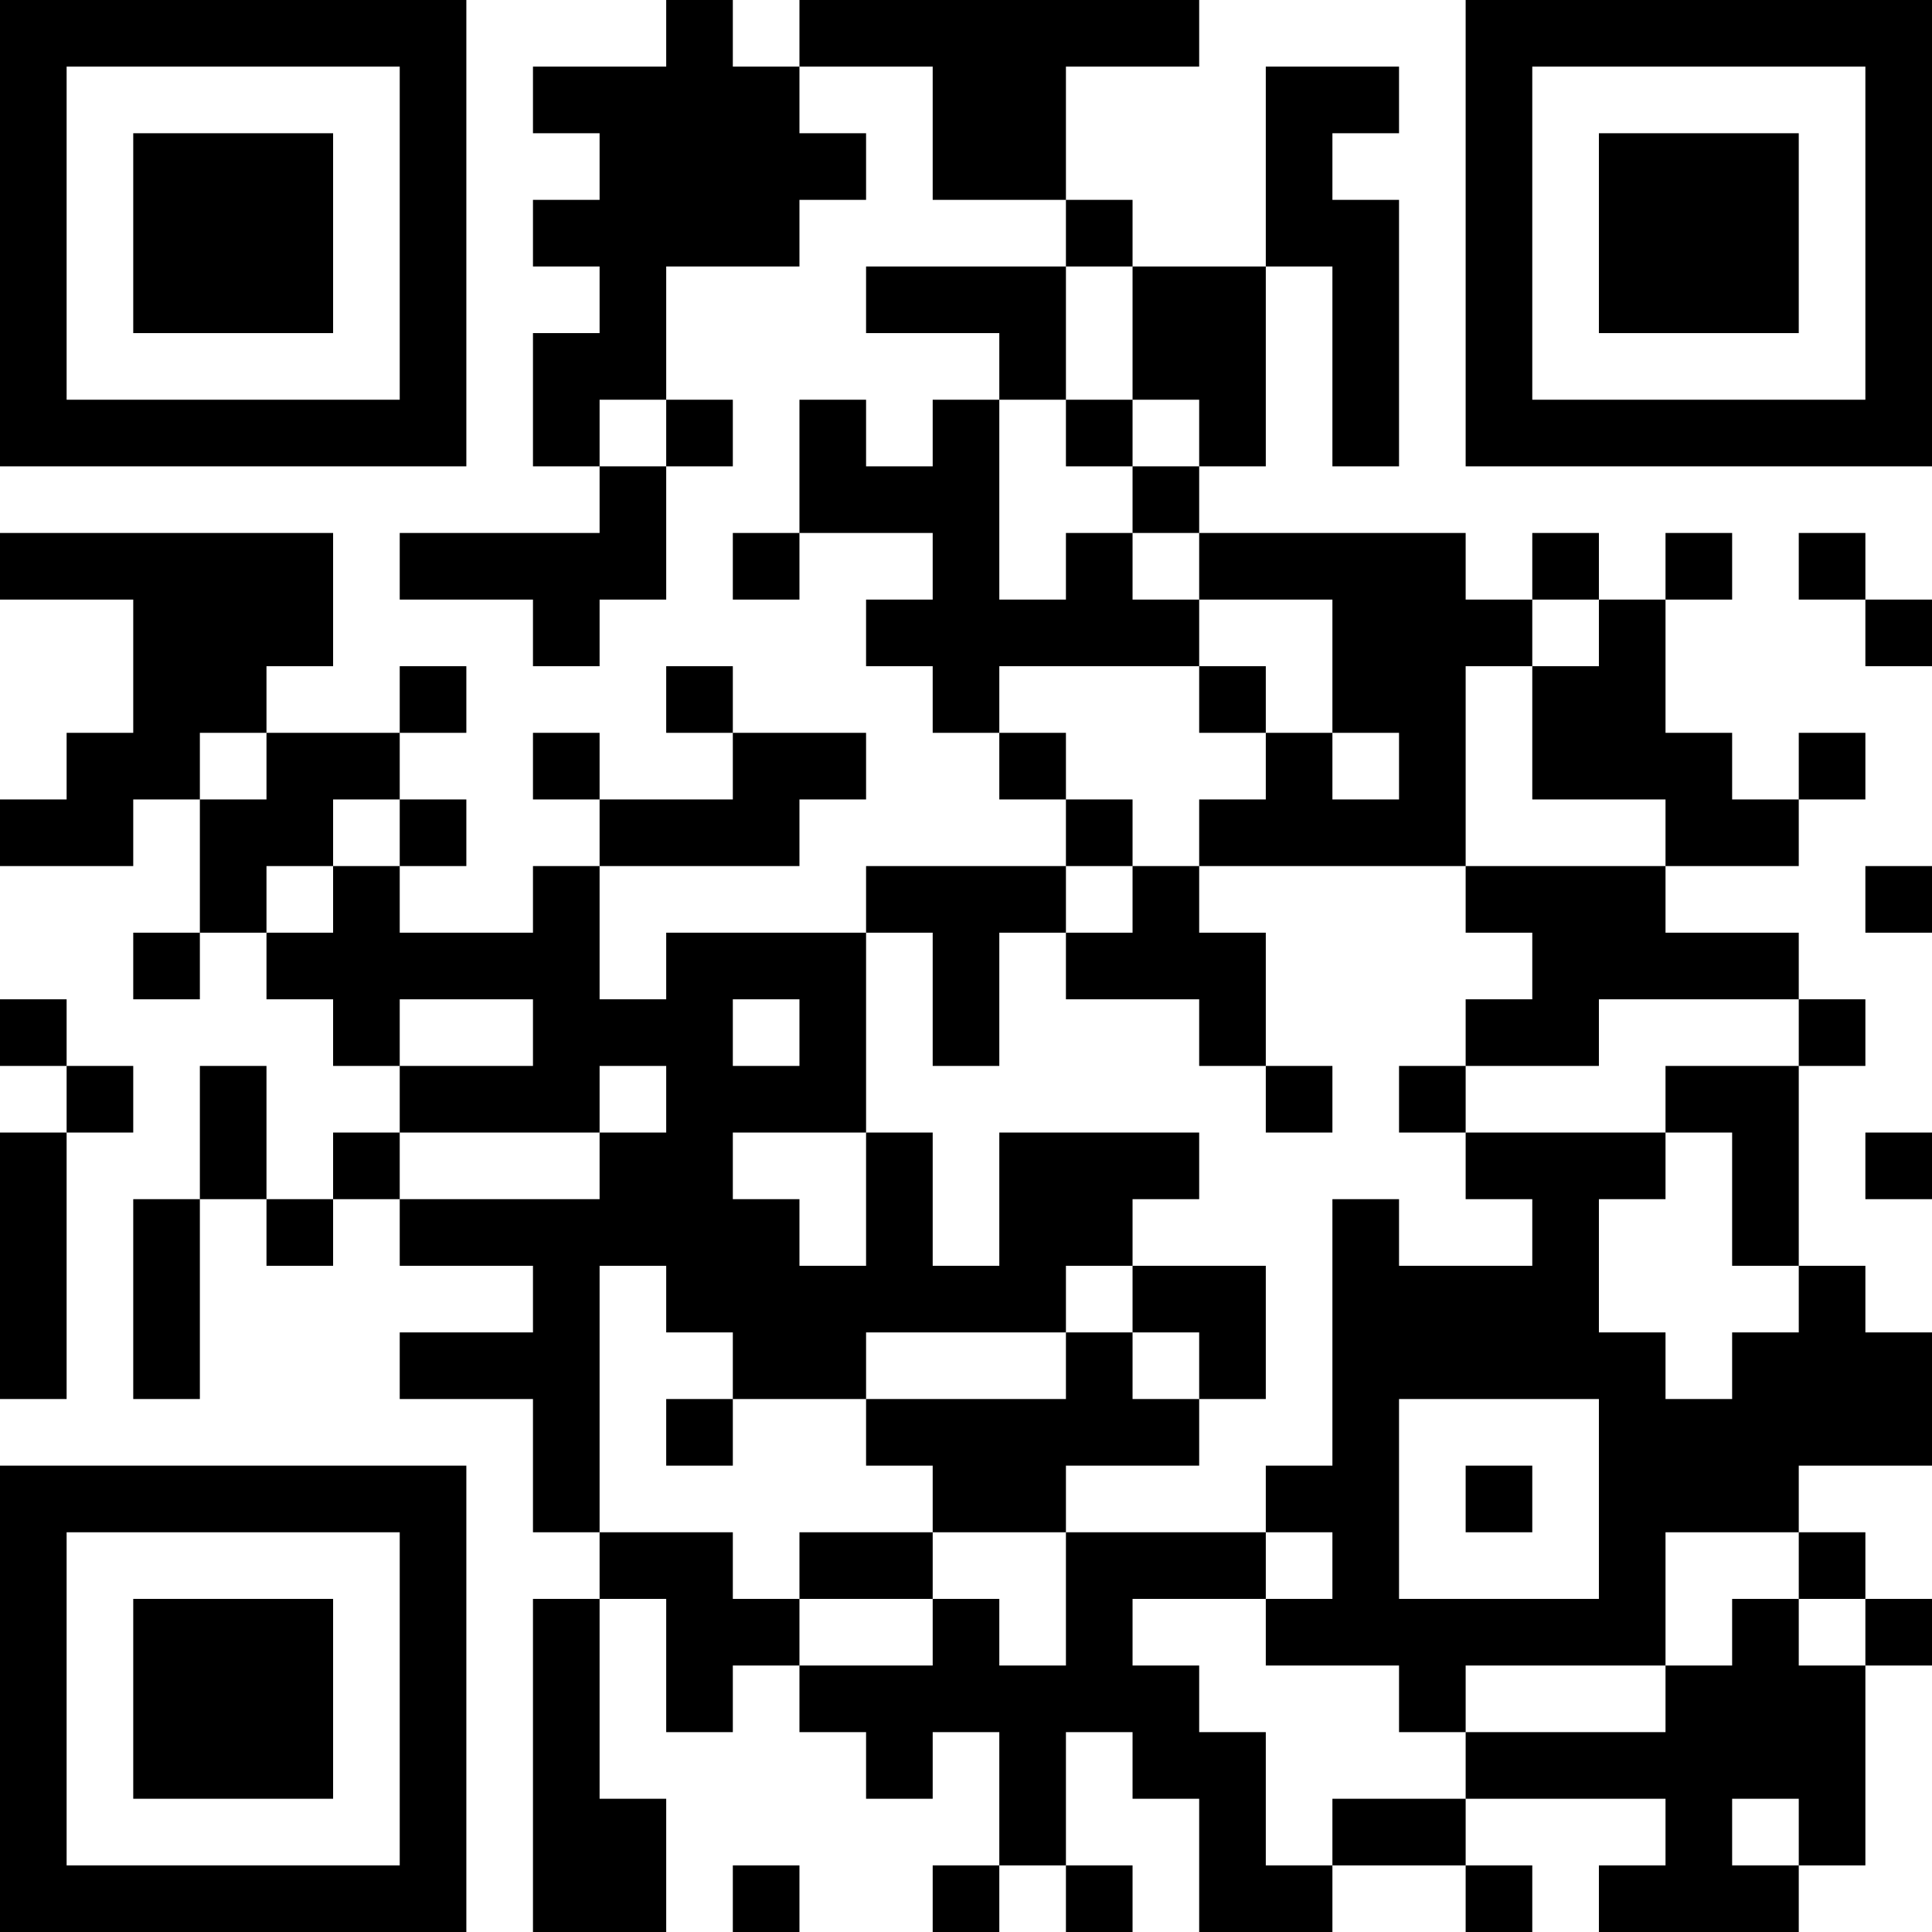
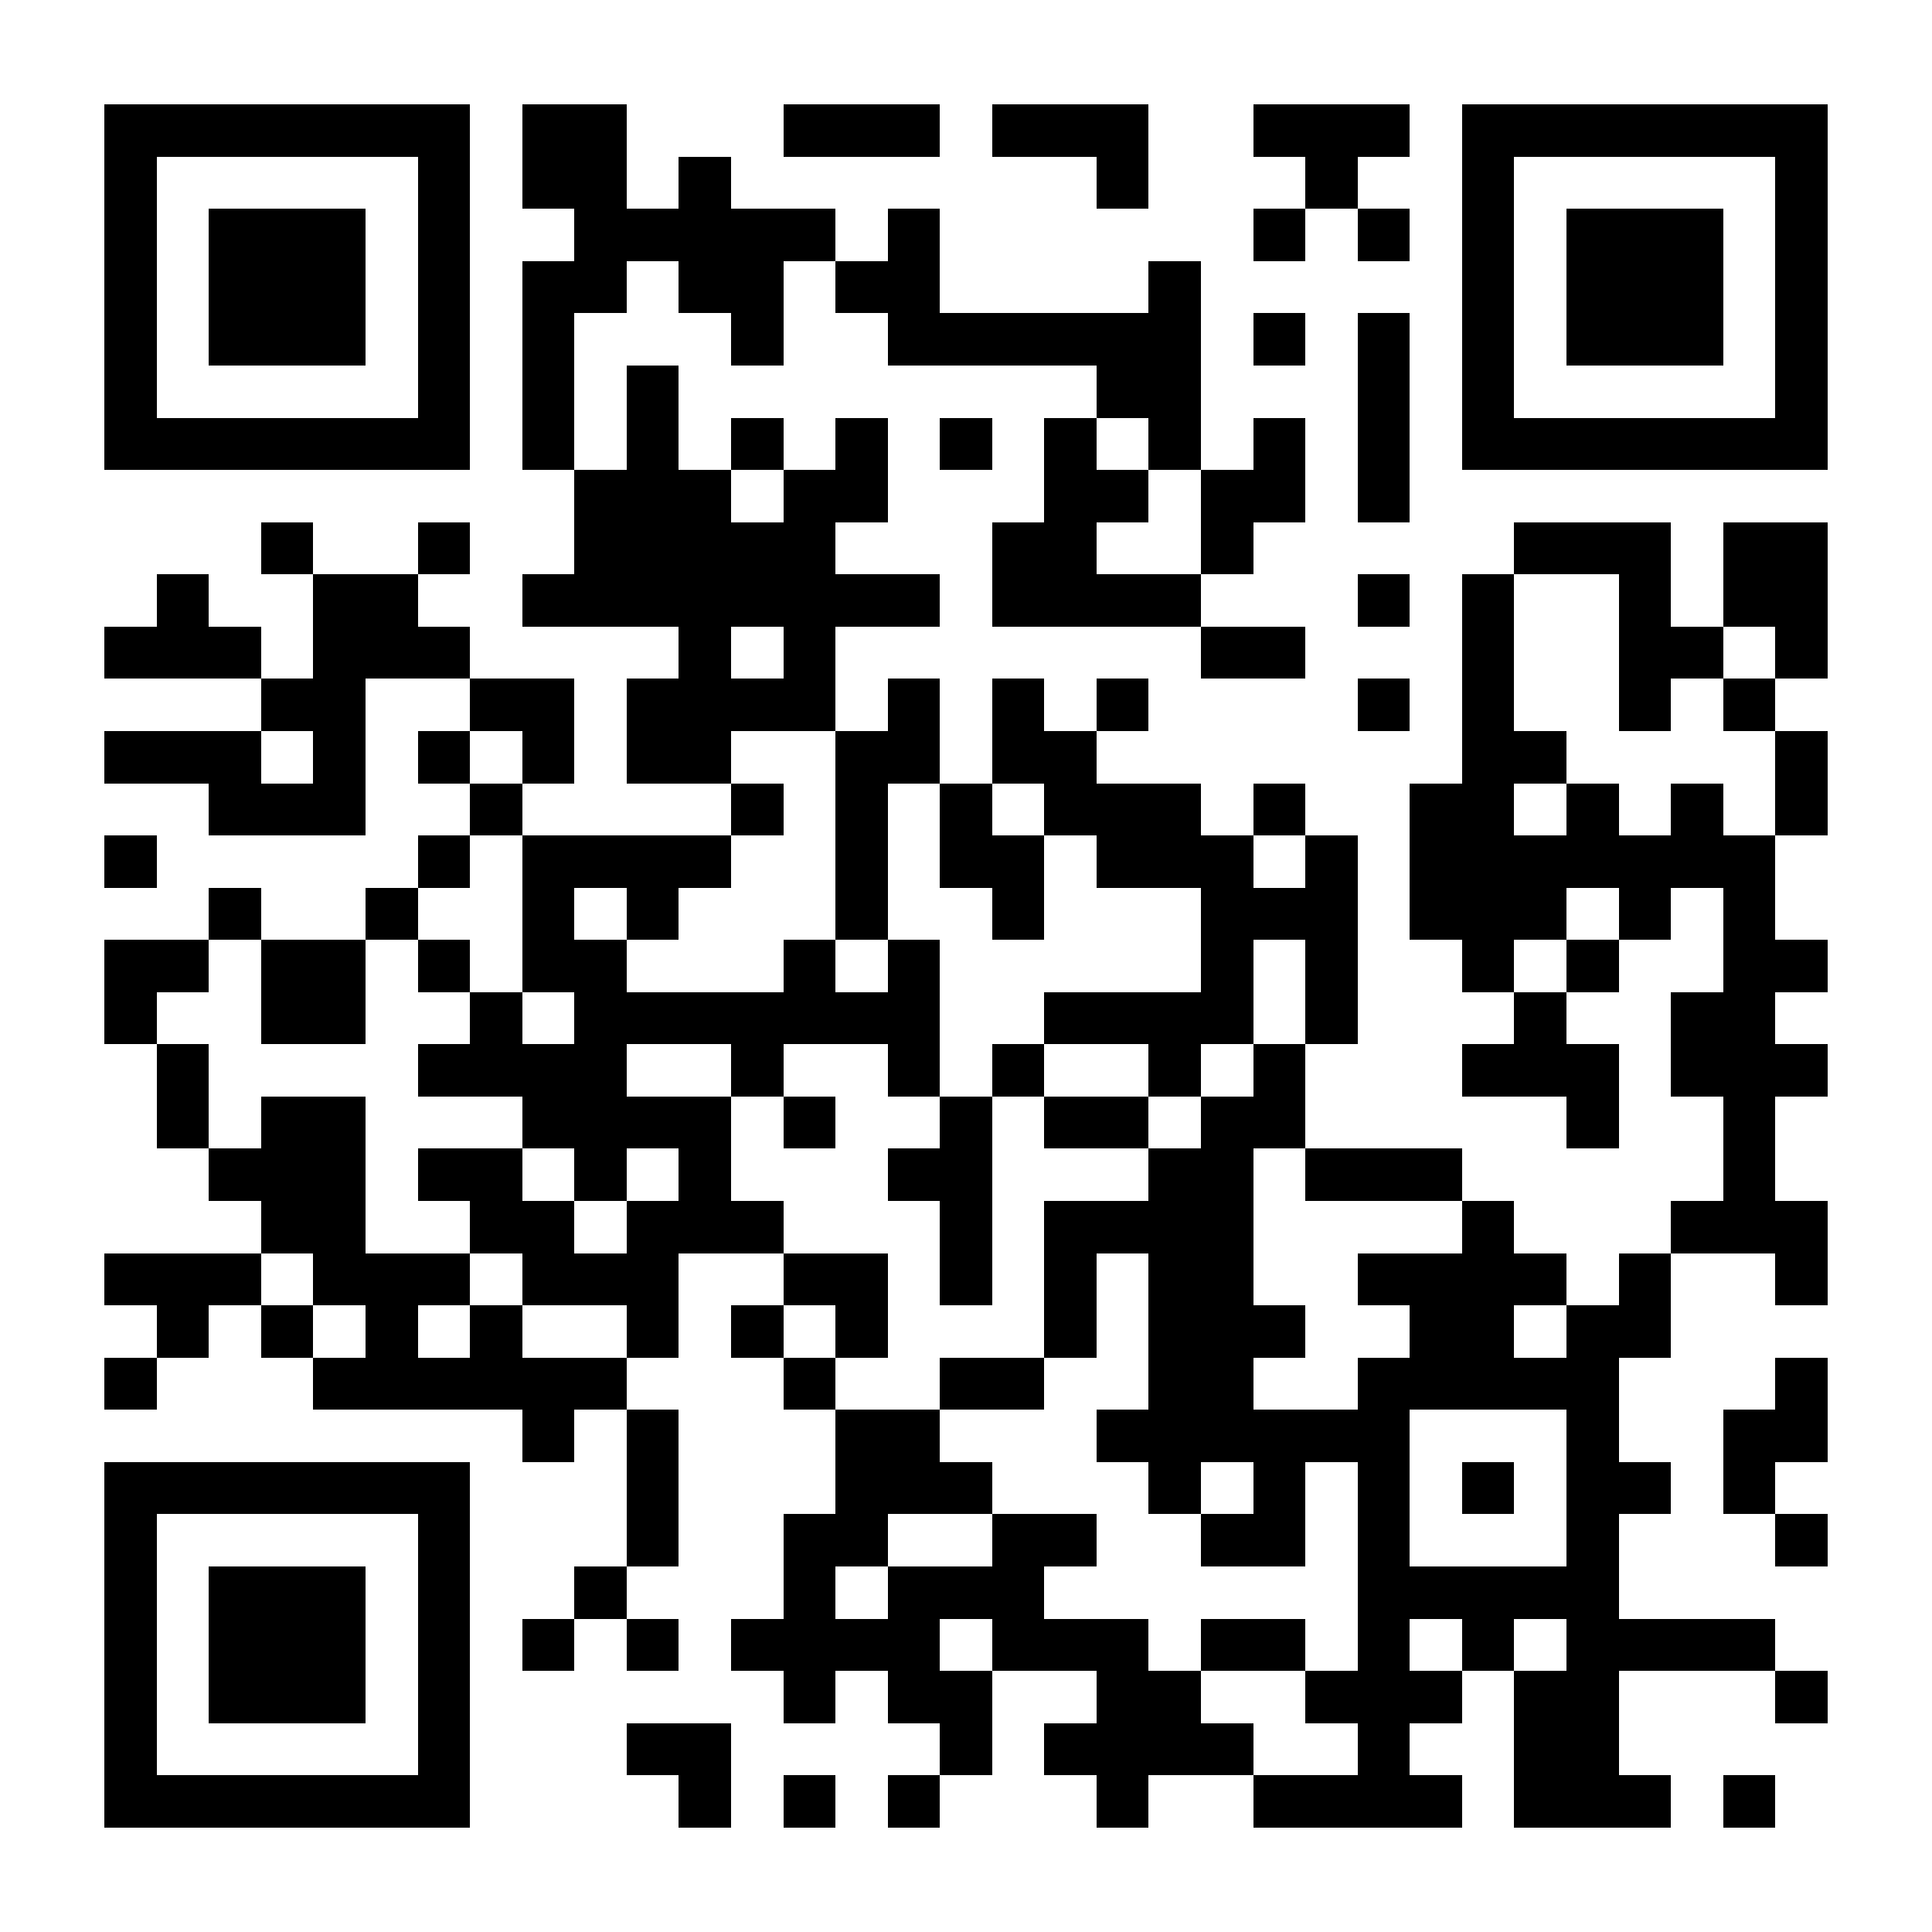
- <svg xmlns="http://www.w3.org/2000/svg" version="1.1" width="783" height="783">
-   <rect style="fill:rgb(255, 255, 255);fill-opacity:1" x="0" y="0" width="783" height="783" />
-   <g id="elements">
-     <path style="fill:rgb(0, 0, 0)" d="M 0,0 l 27,0 0,27 -27,0 z M 27,0 l 27,0 0,27 -27,0 z M 54,0 l 27,0 0,27 -27,0 z M 81,0 l 27,0 0,27 -27,0 z M 108,0 l 27,0 0,27 -27,0 z M 135,0 l 27,0 0,27 -27,0 z M 162,0 l 27,0 0,27 -27,0 z M 270,0 l 27,0 0,27 -27,0 z M 324,0 l 27,0 0,27 -27,0 z M 351,0 l 27,0 0,27 -27,0 z M 378,0 l 27,0 0,27 -27,0 z M 405,0 l 27,0 0,27 -27,0 z M 432,0 l 27,0 0,27 -27,0 z M 459,0 l 27,0 0,27 -27,0 z M 594,0 l 27,0 0,27 -27,0 z M 621,0 l 27,0 0,27 -27,0 z M 648,0 l 27,0 0,27 -27,0 z M 675,0 l 27,0 0,27 -27,0 z M 702,0 l 27,0 0,27 -27,0 z M 729,0 l 27,0 0,27 -27,0 z M 756,0 l 27,0 0,27 -27,0 z M 0,27 l 27,0 0,27 -27,0 z M 162,27 l 27,0 0,27 -27,0 z M 216,27 l 27,0 0,27 -27,0 z M 243,27 l 27,0 0,27 -27,0 z M 270,27 l 27,0 0,27 -27,0 z M 297,27 l 27,0 0,27 -27,0 z M 378,27 l 27,0 0,27 -27,0 z M 405,27 l 27,0 0,27 -27,0 z M 513,27 l 27,0 0,27 -27,0 z M 540,27 l 27,0 0,27 -27,0 z M 594,27 l 27,0 0,27 -27,0 z M 756,27 l 27,0 0,27 -27,0 z M 0,54 l 27,0 0,27 -27,0 z M 54,54 l 27,0 0,27 -27,0 z M 81,54 l 27,0 0,27 -27,0 z M 108,54 l 27,0 0,27 -27,0 z M 162,54 l 27,0 0,27 -27,0 z M 243,54 l 27,0 0,27 -27,0 z M 270,54 l 27,0 0,27 -27,0 z M 297,54 l 27,0 0,27 -27,0 z M 324,54 l 27,0 0,27 -27,0 z M 378,54 l 27,0 0,27 -27,0 z M 405,54 l 27,0 0,27 -27,0 z M 513,54 l 27,0 0,27 -27,0 z M 594,54 l 27,0 0,27 -27,0 z M 648,54 l 27,0 0,27 -27,0 z M 675,54 l 27,0 0,27 -27,0 z M 702,54 l 27,0 0,27 -27,0 z M 756,54 l 27,0 0,27 -27,0 z M 0,81 l 27,0 0,27 -27,0 z M 54,81 l 27,0 0,27 -27,0 z M 81,81 l 27,0 0,27 -27,0 z M 108,81 l 27,0 0,27 -27,0 z M 162,81 l 27,0 0,27 -27,0 z M 216,81 l 27,0 0,27 -27,0 z M 243,81 l 27,0 0,27 -27,0 z M 270,81 l 27,0 0,27 -27,0 z M 297,81 l 27,0 0,27 -27,0 z M 432,81 l 27,0 0,27 -27,0 z M 513,81 l 27,0 0,27 -27,0 z M 540,81 l 27,0 0,27 -27,0 z M 594,81 l 27,0 0,27 -27,0 z M 648,81 l 27,0 0,27 -27,0 z M 675,81 l 27,0 0,27 -27,0 z M 702,81 l 27,0 0,27 -27,0 z M 756,81 l 27,0 0,27 -27,0 z M 0,108 l 27,0 0,27 -27,0 z M 54,108 l 27,0 0,27 -27,0 z M 81,108 l 27,0 0,27 -27,0 z M 108,108 l 27,0 0,27 -27,0 z M 162,108 l 27,0 0,27 -27,0 z M 243,108 l 27,0 0,27 -27,0 z M 351,108 l 27,0 0,27 -27,0 z M 378,108 l 27,0 0,27 -27,0 z M 405,108 l 27,0 0,27 -27,0 z M 459,108 l 27,0 0,27 -27,0 z M 486,108 l 27,0 0,27 -27,0 z M 540,108 l 27,0 0,27 -27,0 z M 594,108 l 27,0 0,27 -27,0 z M 648,108 l 27,0 0,27 -27,0 z M 675,108 l 27,0 0,27 -27,0 z M 702,108 l 27,0 0,27 -27,0 z M 756,108 l 27,0 0,27 -27,0 z M 0,135 l 27,0 0,27 -27,0 z M 162,135 l 27,0 0,27 -27,0 z M 216,135 l 27,0 0,27 -27,0 z M 243,135 l 27,0 0,27 -27,0 z M 405,135 l 27,0 0,27 -27,0 z M 459,135 l 27,0 0,27 -27,0 z M 486,135 l 27,0 0,27 -27,0 z M 540,135 l 27,0 0,27 -27,0 z M 594,135 l 27,0 0,27 -27,0 z M 756,135 l 27,0 0,27 -27,0 z M 0,162 l 27,0 0,27 -27,0 z M 27,162 l 27,0 0,27 -27,0 z M 54,162 l 27,0 0,27 -27,0 z M 81,162 l 27,0 0,27 -27,0 z M 108,162 l 27,0 0,27 -27,0 z M 135,162 l 27,0 0,27 -27,0 z M 162,162 l 27,0 0,27 -27,0 z M 216,162 l 27,0 0,27 -27,0 z M 270,162 l 27,0 0,27 -27,0 z M 324,162 l 27,0 0,27 -27,0 z M 378,162 l 27,0 0,27 -27,0 z M 432,162 l 27,0 0,27 -27,0 z M 486,162 l 27,0 0,27 -27,0 z M 540,162 l 27,0 0,27 -27,0 z M 594,162 l 27,0 0,27 -27,0 z M 621,162 l 27,0 0,27 -27,0 z M 648,162 l 27,0 0,27 -27,0 z M 675,162 l 27,0 0,27 -27,0 z M 702,162 l 27,0 0,27 -27,0 z M 729,162 l 27,0 0,27 -27,0 z M 756,162 l 27,0 0,27 -27,0 z M 243,189 l 27,0 0,27 -27,0 z M 324,189 l 27,0 0,27 -27,0 z M 351,189 l 27,0 0,27 -27,0 z M 378,189 l 27,0 0,27 -27,0 z M 459,189 l 27,0 0,27 -27,0 z M 0,216 l 27,0 0,27 -27,0 z M 27,216 l 27,0 0,27 -27,0 z M 54,216 l 27,0 0,27 -27,0 z M 81,216 l 27,0 0,27 -27,0 z M 108,216 l 27,0 0,27 -27,0 z M 162,216 l 27,0 0,27 -27,0 z M 189,216 l 27,0 0,27 -27,0 z M 216,216 l 27,0 0,27 -27,0 z M 243,216 l 27,0 0,27 -27,0 z M 297,216 l 27,0 0,27 -27,0 z M 378,216 l 27,0 0,27 -27,0 z M 432,216 l 27,0 0,27 -27,0 z M 486,216 l 27,0 0,27 -27,0 z M 513,216 l 27,0 0,27 -27,0 z M 540,216 l 27,0 0,27 -27,0 z M 567,216 l 27,0 0,27 -27,0 z M 621,216 l 27,0 0,27 -27,0 z M 675,216 l 27,0 0,27 -27,0 z M 729,216 l 27,0 0,27 -27,0 z M 54,243 l 27,0 0,27 -27,0 z M 81,243 l 27,0 0,27 -27,0 z M 108,243 l 27,0 0,27 -27,0 z M 216,243 l 27,0 0,27 -27,0 z M 351,243 l 27,0 0,27 -27,0 z M 378,243 l 27,0 0,27 -27,0 z M 405,243 l 27,0 0,27 -27,0 z M 432,243 l 27,0 0,27 -27,0 z M 459,243 l 27,0 0,27 -27,0 z M 540,243 l 27,0 0,27 -27,0 z M 567,243 l 27,0 0,27 -27,0 z M 594,243 l 27,0 0,27 -27,0 z M 648,243 l 27,0 0,27 -27,0 z M 756,243 l 27,0 0,27 -27,0 z M 54,270 l 27,0 0,27 -27,0 z M 81,270 l 27,0 0,27 -27,0 z M 162,270 l 27,0 0,27 -27,0 z M 270,270 l 27,0 0,27 -27,0 z M 378,270 l 27,0 0,27 -27,0 z M 486,270 l 27,0 0,27 -27,0 z M 540,270 l 27,0 0,27 -27,0 z M 567,270 l 27,0 0,27 -27,0 z M 621,270 l 27,0 0,27 -27,0 z M 648,270 l 27,0 0,27 -27,0 z M 27,297 l 27,0 0,27 -27,0 z M 54,297 l 27,0 0,27 -27,0 z M 108,297 l 27,0 0,27 -27,0 z M 135,297 l 27,0 0,27 -27,0 z M 216,297 l 27,0 0,27 -27,0 z M 297,297 l 27,0 0,27 -27,0 z M 324,297 l 27,0 0,27 -27,0 z M 405,297 l 27,0 0,27 -27,0 z M 513,297 l 27,0 0,27 -27,0 z M 567,297 l 27,0 0,27 -27,0 z M 621,297 l 27,0 0,27 -27,0 z M 648,297 l 27,0 0,27 -27,0 z M 675,297 l 27,0 0,27 -27,0 z M 729,297 l 27,0 0,27 -27,0 z M 0,324 l 27,0 0,27 -27,0 z M 27,324 l 27,0 0,27 -27,0 z M 81,324 l 27,0 0,27 -27,0 z M 108,324 l 27,0 0,27 -27,0 z M 162,324 l 27,0 0,27 -27,0 z M 243,324 l 27,0 0,27 -27,0 z M 270,324 l 27,0 0,27 -27,0 z M 297,324 l 27,0 0,27 -27,0 z M 432,324 l 27,0 0,27 -27,0 z M 486,324 l 27,0 0,27 -27,0 z M 513,324 l 27,0 0,27 -27,0 z M 540,324 l 27,0 0,27 -27,0 z M 567,324 l 27,0 0,27 -27,0 z M 675,324 l 27,0 0,27 -27,0 z M 702,324 l 27,0 0,27 -27,0 z M 81,351 l 27,0 0,27 -27,0 z M 135,351 l 27,0 0,27 -27,0 z M 216,351 l 27,0 0,27 -27,0 z M 351,351 l 27,0 0,27 -27,0 z M 378,351 l 27,0 0,27 -27,0 z M 405,351 l 27,0 0,27 -27,0 z M 459,351 l 27,0 0,27 -27,0 z M 594,351 l 27,0 0,27 -27,0 z M 621,351 l 27,0 0,27 -27,0 z M 648,351 l 27,0 0,27 -27,0 z M 756,351 l 27,0 0,27 -27,0 z M 54,378 l 27,0 0,27 -27,0 z M 108,378 l 27,0 0,27 -27,0 z M 135,378 l 27,0 0,27 -27,0 z M 162,378 l 27,0 0,27 -27,0 z M 189,378 l 27,0 0,27 -27,0 z M 216,378 l 27,0 0,27 -27,0 z M 270,378 l 27,0 0,27 -27,0 z M 297,378 l 27,0 0,27 -27,0 z M 324,378 l 27,0 0,27 -27,0 z M 378,378 l 27,0 0,27 -27,0 z M 432,378 l 27,0 0,27 -27,0 z M 459,378 l 27,0 0,27 -27,0 z M 486,378 l 27,0 0,27 -27,0 z M 621,378 l 27,0 0,27 -27,0 z M 648,378 l 27,0 0,27 -27,0 z M 675,378 l 27,0 0,27 -27,0 z M 702,378 l 27,0 0,27 -27,0 z M 0,405 l 27,0 0,27 -27,0 z M 135,405 l 27,0 0,27 -27,0 z M 216,405 l 27,0 0,27 -27,0 z M 243,405 l 27,0 0,27 -27,0 z M 270,405 l 27,0 0,27 -27,0 z M 324,405 l 27,0 0,27 -27,0 z M 378,405 l 27,0 0,27 -27,0 z M 486,405 l 27,0 0,27 -27,0 z M 594,405 l 27,0 0,27 -27,0 z M 621,405 l 27,0 0,27 -27,0 z M 729,405 l 27,0 0,27 -27,0 z M 27,432 l 27,0 0,27 -27,0 z M 81,432 l 27,0 0,27 -27,0 z M 162,432 l 27,0 0,27 -27,0 z M 189,432 l 27,0 0,27 -27,0 z M 216,432 l 27,0 0,27 -27,0 z M 270,432 l 27,0 0,27 -27,0 z M 297,432 l 27,0 0,27 -27,0 z M 324,432 l 27,0 0,27 -27,0 z M 513,432 l 27,0 0,27 -27,0 z M 567,432 l 27,0 0,27 -27,0 z M 675,432 l 27,0 0,27 -27,0 z M 702,432 l 27,0 0,27 -27,0 z M 0,459 l 27,0 0,27 -27,0 z M 81,459 l 27,0 0,27 -27,0 z M 135,459 l 27,0 0,27 -27,0 z M 243,459 l 27,0 0,27 -27,0 z M 270,459 l 27,0 0,27 -27,0 z M 351,459 l 27,0 0,27 -27,0 z M 405,459 l 27,0 0,27 -27,0 z M 432,459 l 27,0 0,27 -27,0 z M 459,459 l 27,0 0,27 -27,0 z M 594,459 l 27,0 0,27 -27,0 z M 621,459 l 27,0 0,27 -27,0 z M 648,459 l 27,0 0,27 -27,0 z M 702,459 l 27,0 0,27 -27,0 z M 756,459 l 27,0 0,27 -27,0 z M 0,486 l 27,0 0,27 -27,0 z M 54,486 l 27,0 0,27 -27,0 z M 108,486 l 27,0 0,27 -27,0 z M 162,486 l 27,0 0,27 -27,0 z M 189,486 l 27,0 0,27 -27,0 z M 216,486 l 27,0 0,27 -27,0 z M 243,486 l 27,0 0,27 -27,0 z M 270,486 l 27,0 0,27 -27,0 z M 297,486 l 27,0 0,27 -27,0 z M 351,486 l 27,0 0,27 -27,0 z M 405,486 l 27,0 0,27 -27,0 z M 432,486 l 27,0 0,27 -27,0 z M 540,486 l 27,0 0,27 -27,0 z M 621,486 l 27,0 0,27 -27,0 z M 702,486 l 27,0 0,27 -27,0 z M 0,513 l 27,0 0,27 -27,0 z M 54,513 l 27,0 0,27 -27,0 z M 216,513 l 27,0 0,27 -27,0 z M 270,513 l 27,0 0,27 -27,0 z M 297,513 l 27,0 0,27 -27,0 z M 324,513 l 27,0 0,27 -27,0 z M 351,513 l 27,0 0,27 -27,0 z M 378,513 l 27,0 0,27 -27,0 z M 405,513 l 27,0 0,27 -27,0 z M 459,513 l 27,0 0,27 -27,0 z M 486,513 l 27,0 0,27 -27,0 z M 540,513 l 27,0 0,27 -27,0 z M 567,513 l 27,0 0,27 -27,0 z M 594,513 l 27,0 0,27 -27,0 z M 621,513 l 27,0 0,27 -27,0 z M 729,513 l 27,0 0,27 -27,0 z M 0,540 l 27,0 0,27 -27,0 z M 54,540 l 27,0 0,27 -27,0 z M 162,540 l 27,0 0,27 -27,0 z M 189,540 l 27,0 0,27 -27,0 z M 216,540 l 27,0 0,27 -27,0 z M 297,540 l 27,0 0,27 -27,0 z M 324,540 l 27,0 0,27 -27,0 z M 432,540 l 27,0 0,27 -27,0 z M 486,540 l 27,0 0,27 -27,0 z M 540,540 l 27,0 0,27 -27,0 z M 567,540 l 27,0 0,27 -27,0 z M 594,540 l 27,0 0,27 -27,0 z M 621,540 l 27,0 0,27 -27,0 z M 648,540 l 27,0 0,27 -27,0 z M 702,540 l 27,0 0,27 -27,0 z M 729,540 l 27,0 0,27 -27,0 z M 756,540 l 27,0 0,27 -27,0 z M 216,567 l 27,0 0,27 -27,0 z M 270,567 l 27,0 0,27 -27,0 z M 351,567 l 27,0 0,27 -27,0 z M 378,567 l 27,0 0,27 -27,0 z M 405,567 l 27,0 0,27 -27,0 z M 432,567 l 27,0 0,27 -27,0 z M 459,567 l 27,0 0,27 -27,0 z M 540,567 l 27,0 0,27 -27,0 z M 648,567 l 27,0 0,27 -27,0 z M 675,567 l 27,0 0,27 -27,0 z M 702,567 l 27,0 0,27 -27,0 z M 729,567 l 27,0 0,27 -27,0 z M 756,567 l 27,0 0,27 -27,0 z M 0,594 l 27,0 0,27 -27,0 z M 27,594 l 27,0 0,27 -27,0 z M 54,594 l 27,0 0,27 -27,0 z M 81,594 l 27,0 0,27 -27,0 z M 108,594 l 27,0 0,27 -27,0 z M 135,594 l 27,0 0,27 -27,0 z M 162,594 l 27,0 0,27 -27,0 z M 216,594 l 27,0 0,27 -27,0 z M 378,594 l 27,0 0,27 -27,0 z M 405,594 l 27,0 0,27 -27,0 z M 513,594 l 27,0 0,27 -27,0 z M 540,594 l 27,0 0,27 -27,0 z M 594,594 l 27,0 0,27 -27,0 z M 648,594 l 27,0 0,27 -27,0 z M 675,594 l 27,0 0,27 -27,0 z M 702,594 l 27,0 0,27 -27,0 z M 0,621 l 27,0 0,27 -27,0 z M 162,621 l 27,0 0,27 -27,0 z M 243,621 l 27,0 0,27 -27,0 z M 270,621 l 27,0 0,27 -27,0 z M 324,621 l 27,0 0,27 -27,0 z M 351,621 l 27,0 0,27 -27,0 z M 432,621 l 27,0 0,27 -27,0 z M 459,621 l 27,0 0,27 -27,0 z M 486,621 l 27,0 0,27 -27,0 z M 540,621 l 27,0 0,27 -27,0 z M 648,621 l 27,0 0,27 -27,0 z M 729,621 l 27,0 0,27 -27,0 z M 0,648 l 27,0 0,27 -27,0 z M 54,648 l 27,0 0,27 -27,0 z M 81,648 l 27,0 0,27 -27,0 z M 108,648 l 27,0 0,27 -27,0 z M 162,648 l 27,0 0,27 -27,0 z M 216,648 l 27,0 0,27 -27,0 z M 270,648 l 27,0 0,27 -27,0 z M 297,648 l 27,0 0,27 -27,0 z M 378,648 l 27,0 0,27 -27,0 z M 432,648 l 27,0 0,27 -27,0 z M 513,648 l 27,0 0,27 -27,0 z M 540,648 l 27,0 0,27 -27,0 z M 567,648 l 27,0 0,27 -27,0 z M 594,648 l 27,0 0,27 -27,0 z M 621,648 l 27,0 0,27 -27,0 z M 648,648 l 27,0 0,27 -27,0 z M 702,648 l 27,0 0,27 -27,0 z M 756,648 l 27,0 0,27 -27,0 z M 0,675 l 27,0 0,27 -27,0 z M 54,675 l 27,0 0,27 -27,0 z M 81,675 l 27,0 0,27 -27,0 z M 108,675 l 27,0 0,27 -27,0 z M 162,675 l 27,0 0,27 -27,0 z M 216,675 l 27,0 0,27 -27,0 z M 270,675 l 27,0 0,27 -27,0 z M 324,675 l 27,0 0,27 -27,0 z M 351,675 l 27,0 0,27 -27,0 z M 378,675 l 27,0 0,27 -27,0 z M 405,675 l 27,0 0,27 -27,0 z M 432,675 l 27,0 0,27 -27,0 z M 459,675 l 27,0 0,27 -27,0 z M 567,675 l 27,0 0,27 -27,0 z M 675,675 l 27,0 0,27 -27,0 z M 702,675 l 27,0 0,27 -27,0 z M 729,675 l 27,0 0,27 -27,0 z M 0,702 l 27,0 0,27 -27,0 z M 54,702 l 27,0 0,27 -27,0 z M 81,702 l 27,0 0,27 -27,0 z M 108,702 l 27,0 0,27 -27,0 z M 162,702 l 27,0 0,27 -27,0 z M 216,702 l 27,0 0,27 -27,0 z M 351,702 l 27,0 0,27 -27,0 z M 405,702 l 27,0 0,27 -27,0 z M 459,702 l 27,0 0,27 -27,0 z M 486,702 l 27,0 0,27 -27,0 z M 594,702 l 27,0 0,27 -27,0 z M 621,702 l 27,0 0,27 -27,0 z M 648,702 l 27,0 0,27 -27,0 z M 675,702 l 27,0 0,27 -27,0 z M 702,702 l 27,0 0,27 -27,0 z M 729,702 l 27,0 0,27 -27,0 z M 0,729 l 27,0 0,27 -27,0 z M 162,729 l 27,0 0,27 -27,0 z M 216,729 l 27,0 0,27 -27,0 z M 243,729 l 27,0 0,27 -27,0 z M 405,729 l 27,0 0,27 -27,0 z M 486,729 l 27,0 0,27 -27,0 z M 540,729 l 27,0 0,27 -27,0 z M 567,729 l 27,0 0,27 -27,0 z M 675,729 l 27,0 0,27 -27,0 z M 729,729 l 27,0 0,27 -27,0 z M 0,756 l 27,0 0,27 -27,0 z M 27,756 l 27,0 0,27 -27,0 z M 54,756 l 27,0 0,27 -27,0 z M 81,756 l 27,0 0,27 -27,0 z M 108,756 l 27,0 0,27 -27,0 z M 135,756 l 27,0 0,27 -27,0 z M 162,756 l 27,0 0,27 -27,0 z M 216,756 l 27,0 0,27 -27,0 z M 243,756 l 27,0 0,27 -27,0 z M 297,756 l 27,0 0,27 -27,0 z M 378,756 l 27,0 0,27 -27,0 z M 432,756 l 27,0 0,27 -27,0 z M 486,756 l 27,0 0,27 -27,0 z M 513,756 l 27,0 0,27 -27,0 z M 594,756 l 27,0 0,27 -27,0 z M 648,756 l 27,0 0,27 -27,0 z M 675,756 l 27,0 0,27 -27,0 z M 702,756 l 27,0 0,27 -27,0 z " />
-   </g>
+ <svg xmlns="http://www.w3.org/2000/svg" width="512" height="512" viewBox="0 0 37 37" shape-rendering="crispEdges">
+   <path fill="#ffffff" d="M0 0h37v37H0z" />
+   <path stroke="#000000" d="M2 2.5h7m1 0h2m3 0h3m1 0h3m2 0h3m1 0h7M2 3.5h1m5 0h1m1 0h2m1 0h1m7 0h1m3 0h1m2 0h1m5 0h1M2 4.5h1m1 0h3m1 0h1m2 0h5m1 0h1m6 0h1m1 0h1m1 0h1m1 0h3m1 0h1M2 5.5h1m1 0h3m1 0h1m1 0h2m1 0h2m1 0h2m4 0h1m5 0h1m1 0h3m1 0h1M2 6.5h1m1 0h3m1 0h1m1 0h1m3 0h1m2 0h6m1 0h1m1 0h1m1 0h1m1 0h3m1 0h1M2 7.5h1m5 0h1m1 0h1m1 0h1m8 0h2m3 0h1m1 0h1m5 0h1M2 8.5h7m1 0h1m1 0h1m1 0h1m1 0h1m1 0h1m1 0h1m1 0h1m1 0h1m1 0h1m1 0h7M11 9.5h3m1 0h2m3 0h2m1 0h2m1 0h1M5 10.5h1m2 0h1m2 0h5m3 0h2m2 0h1m5 0h3m1 0h2M3 11.5h1m2 0h2m2 0h8m1 0h4m3 0h1m1 0h1m2 0h1m1 0h2M2 12.5h3m1 0h3m4 0h1m1 0h1m7 0h2m3 0h1m2 0h2m1 0h1M5 13.5h2m2 0h2m1 0h4m1 0h1m1 0h1m1 0h1m4 0h1m1 0h1m2 0h1m1 0h1M2 14.5h3m1 0h1m1 0h1m1 0h1m1 0h2m2 0h2m1 0h2m7 0h2m4 0h1M4 15.5h3m2 0h1m4 0h1m1 0h1m1 0h1m1 0h3m1 0h1m2 0h2m1 0h1m1 0h1m1 0h1M2 16.5h1m5 0h1m1 0h4m2 0h1m1 0h2m1 0h3m1 0h1m1 0h7M4 17.5h1m2 0h1m2 0h1m1 0h1m3 0h1m2 0h1m3 0h3m1 0h3m1 0h1m1 0h1M2 18.5h2m1 0h2m1 0h1m1 0h2m3 0h1m1 0h1m5 0h1m1 0h1m2 0h1m1 0h1m2 0h2M2 19.5h1m2 0h2m2 0h1m1 0h7m2 0h4m1 0h1m3 0h1m2 0h2M3 20.5h1m4 0h4m2 0h1m2 0h1m1 0h1m2 0h1m1 0h1m3 0h3m1 0h3M3 21.5h1m1 0h2m3 0h4m1 0h1m2 0h1m1 0h2m1 0h2m5 0h1m2 0h1M4 22.5h3m1 0h2m1 0h1m1 0h1m3 0h2m3 0h2m1 0h3m5 0h1M5 23.5h2m2 0h2m1 0h3m3 0h1m1 0h4m4 0h1m3 0h3M2 24.5h3m1 0h3m1 0h3m2 0h2m1 0h1m1 0h1m1 0h2m2 0h4m1 0h1m2 0h1M3 25.5h1m1 0h1m1 0h1m1 0h1m2 0h1m1 0h1m1 0h1m3 0h1m1 0h3m2 0h2m1 0h2M2 26.5h1m3 0h6m3 0h1m2 0h2m2 0h2m2 0h5m3 0h1M10 27.5h1m1 0h1m3 0h2m3 0h6m3 0h1m2 0h2M2 28.5h7m3 0h1m3 0h3m3 0h1m1 0h1m1 0h1m1 0h1m1 0h2m1 0h1M2 29.5h1m5 0h1m3 0h1m2 0h2m2 0h2m2 0h2m1 0h1m3 0h1m3 0h1M2 30.5h1m1 0h3m1 0h1m2 0h1m3 0h1m1 0h3m6 0h5M2 31.5h1m1 0h3m1 0h1m1 0h1m1 0h1m1 0h4m1 0h3m1 0h2m1 0h1m1 0h1m1 0h4M2 32.5h1m1 0h3m1 0h1m6 0h1m1 0h2m2 0h2m2 0h3m1 0h2m3 0h1M2 33.5h1m5 0h1m3 0h2m4 0h1m1 0h4m2 0h1m2 0h2M2 34.5h7m4 0h1m1 0h1m1 0h1m3 0h1m2 0h4m1 0h3m1 0h1" />
</svg>
